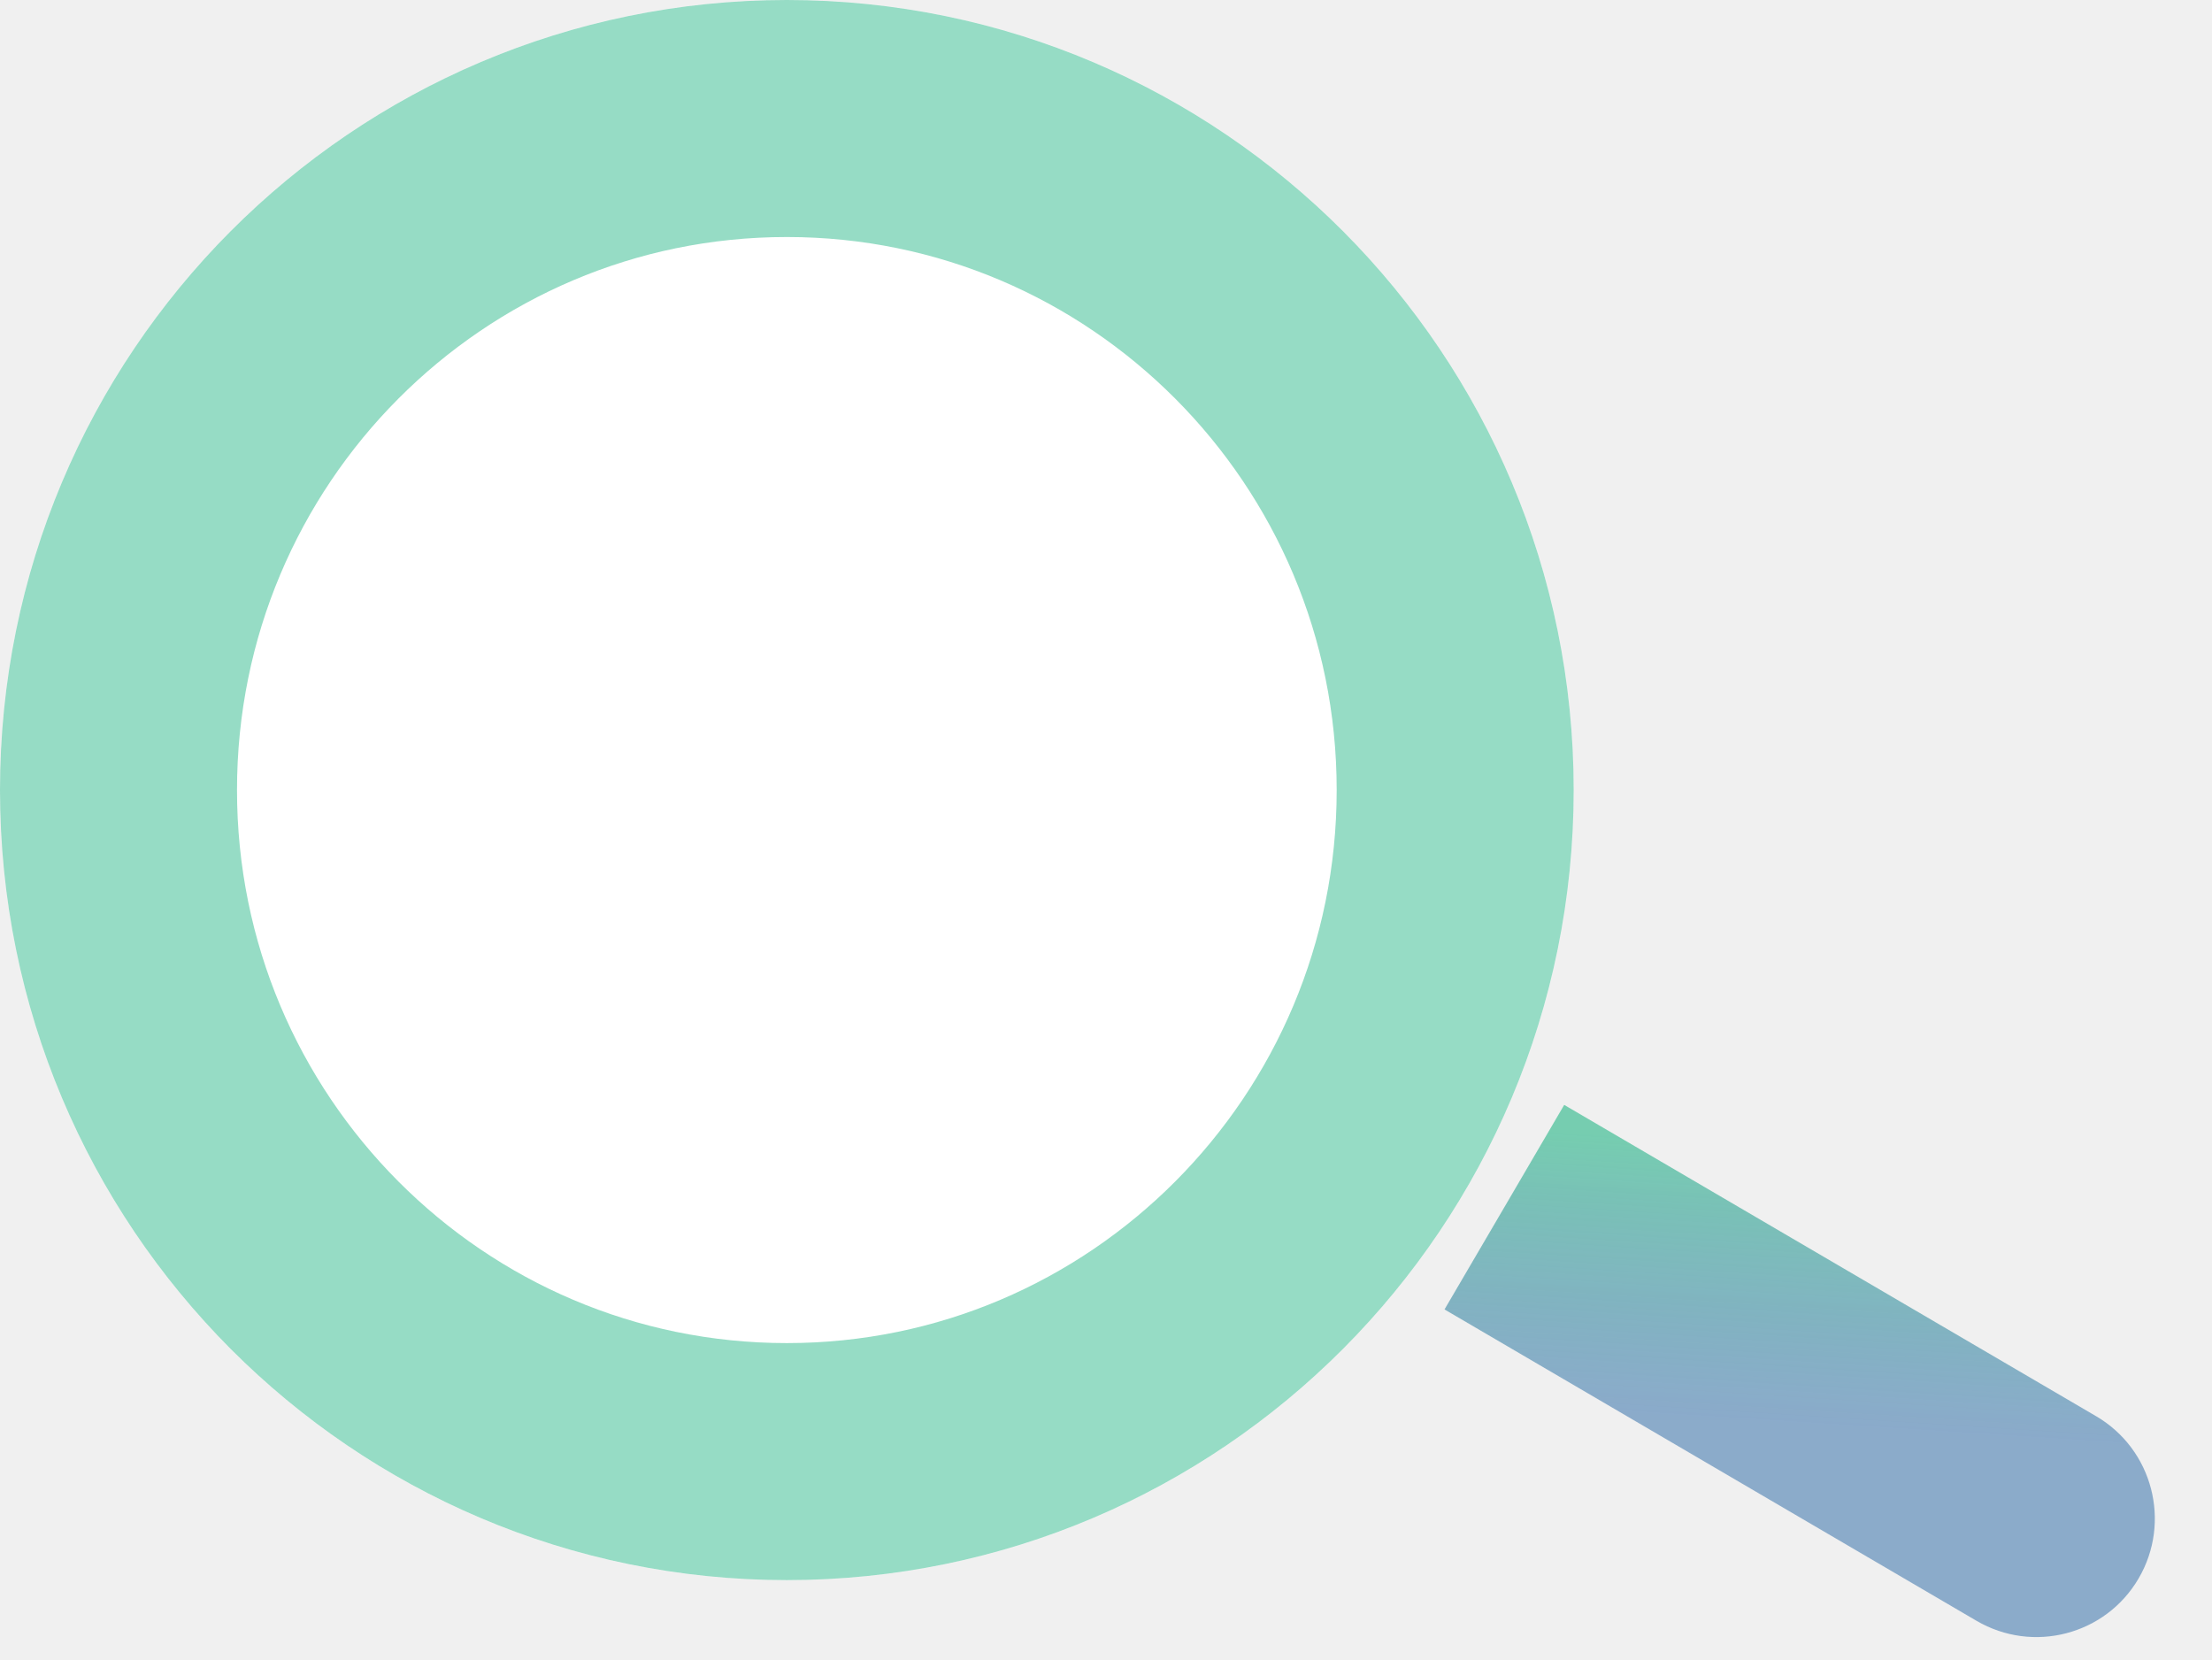
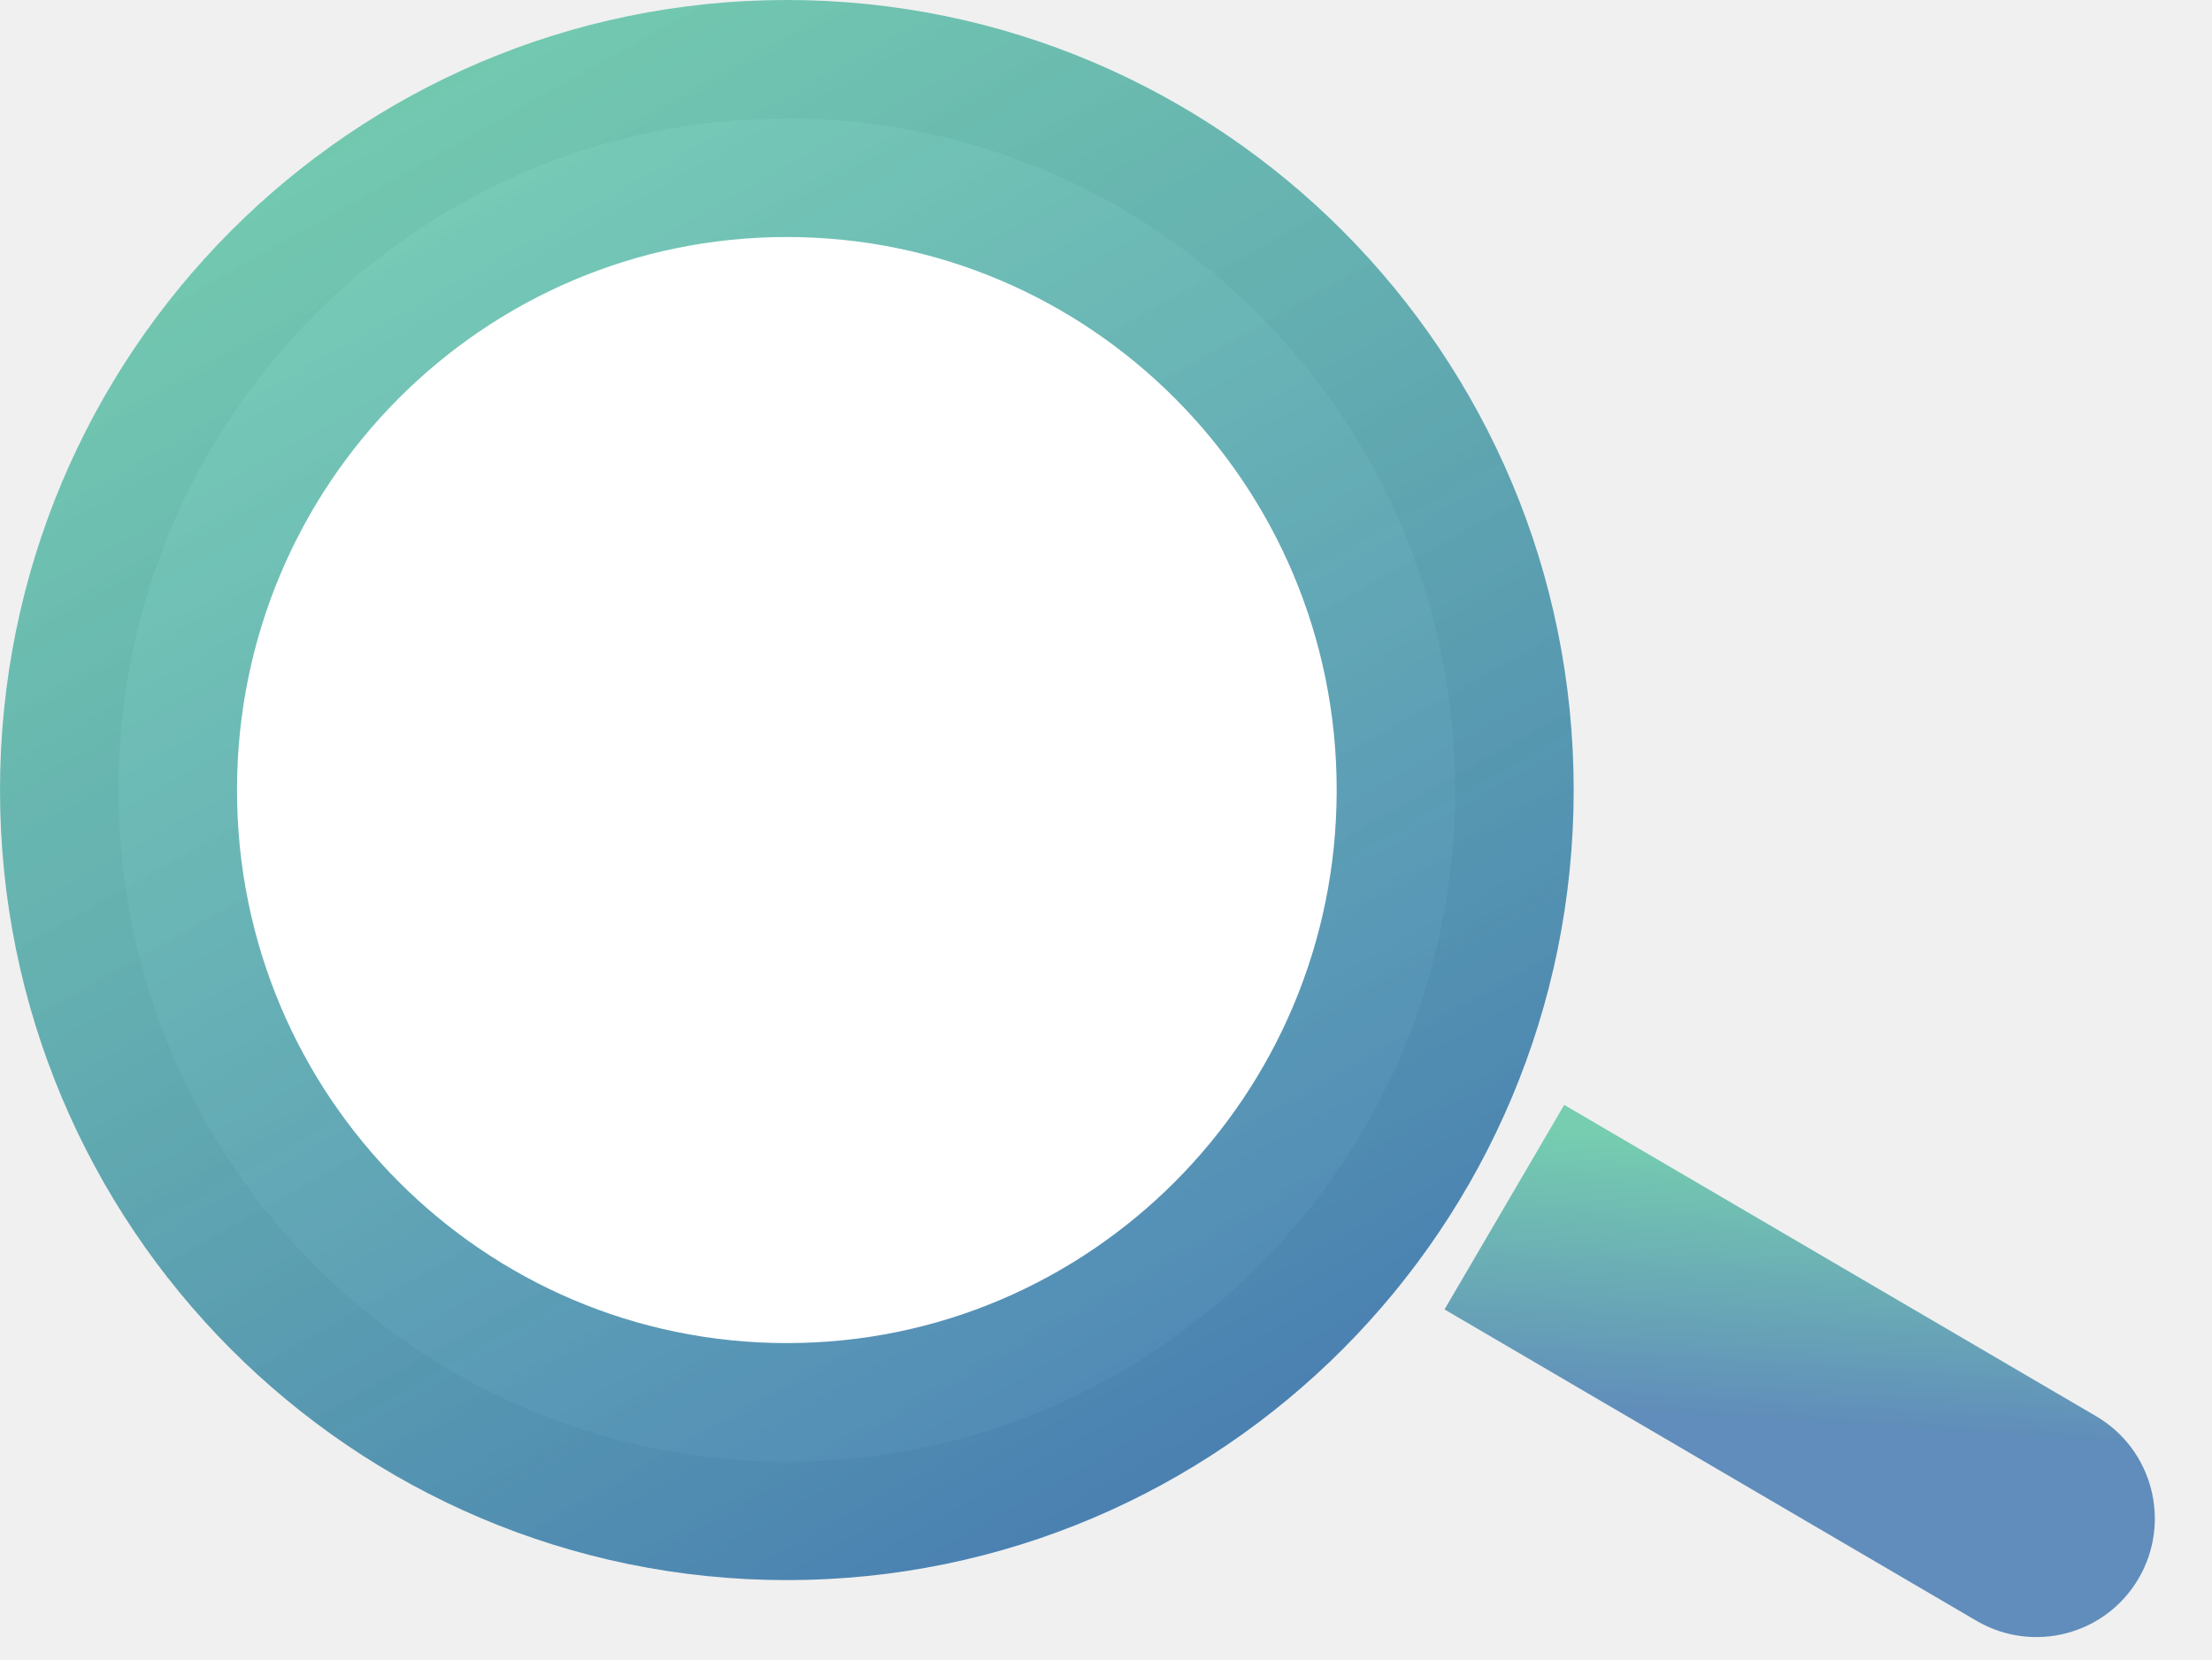
<svg xmlns="http://www.w3.org/2000/svg" width="28" height="21" viewBox="0 0 28 21" fill="none">
-   <path d="M19.92 10C19.92 15.523 15.46 20 9.96 20C4.459 20 0 15.523 0 10C0 4.477 4.459 0 9.96 0C15.46 0 19.92 4.477 19.92 10Z" fill="white" />
-   <path d="M9.96 1.5C14.626 1.5 18.42 5.3 18.42 10C18.42 14.7 14.626 18.5 9.96 18.5C5.293 18.5 1.5 14.7 1.5 10C1.5 5.3 5.293 1.5 9.96 1.5Z" stroke="url(#paint0_linear_83_152)" stroke-opacity="0.8" stroke-width="3" />
+   <path d="M9.96 1.5C14.626 1.5 18.42 5.3 18.42 10C18.42 14.7 14.626 18.5 9.96 18.5C5.293 18.5 1.5 14.7 1.5 10C1.5 5.3 5.293 1.5 9.96 1.5Z" fill="white" stroke="url(#paint0_linear_83_152)" stroke-width="3" />
  <path d="M25.019 20.515C25.735 20.934 26.653 20.694 27.071 19.979C27.489 19.264 27.249 18.345 26.534 17.926L25.776 19.221L25.019 20.515ZM19.043 15.279L18.285 16.574L25.019 20.515L25.776 19.221L26.534 17.926L19.8 13.985L19.043 15.279Z" fill="url(#paint1_linear_83_152)" fill-opacity="0.6" />
  <defs>
-     <linearGradient id="paint0_linear_83_152" x1="2.988" y1="44" x2="2.988" y2="64" gradientUnits="userSpaceOnUse">
+     <linearGradient id="paint0_linear_83_152" x1="4.5" y1="1.05551e-07" x2="15.5" y2="19.5" gradientUnits="userSpaceOnUse">
      <stop stop-color="#24B685" stop-opacity="0.6" />
      <stop offset="1" stop-color="#004B97" stop-opacity="0.7" />
    </linearGradient>
    <linearGradient id="paint1_linear_83_152" x1="22.585" y1="14.506" x2="22.36" y2="17.998" gradientUnits="userSpaceOnUse">
      <stop stop-color="#24B685" />
-       <stop offset="1" stop-color="#004B97" stop-opacity="0.7" />
+       <stop offset="1" stop-color="#004B97" />
    </linearGradient>
  </defs>
</svg>
